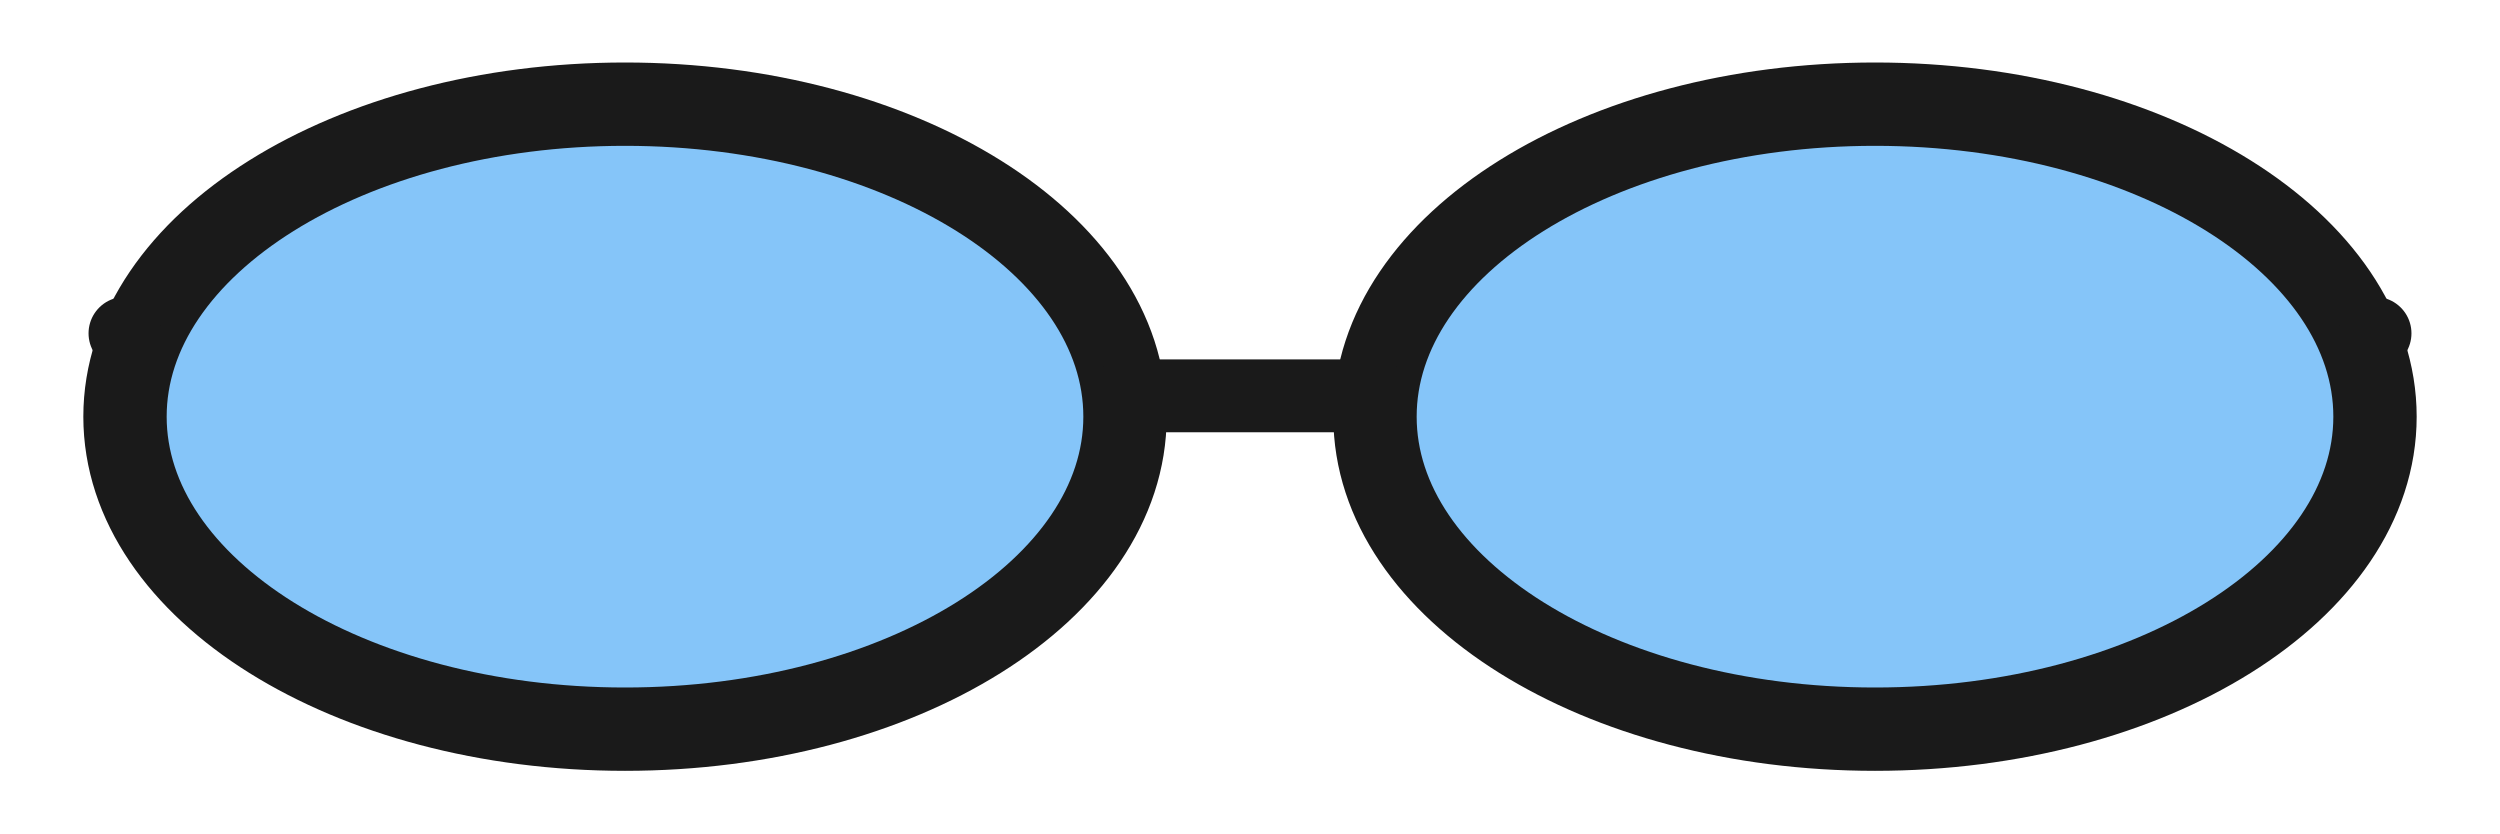
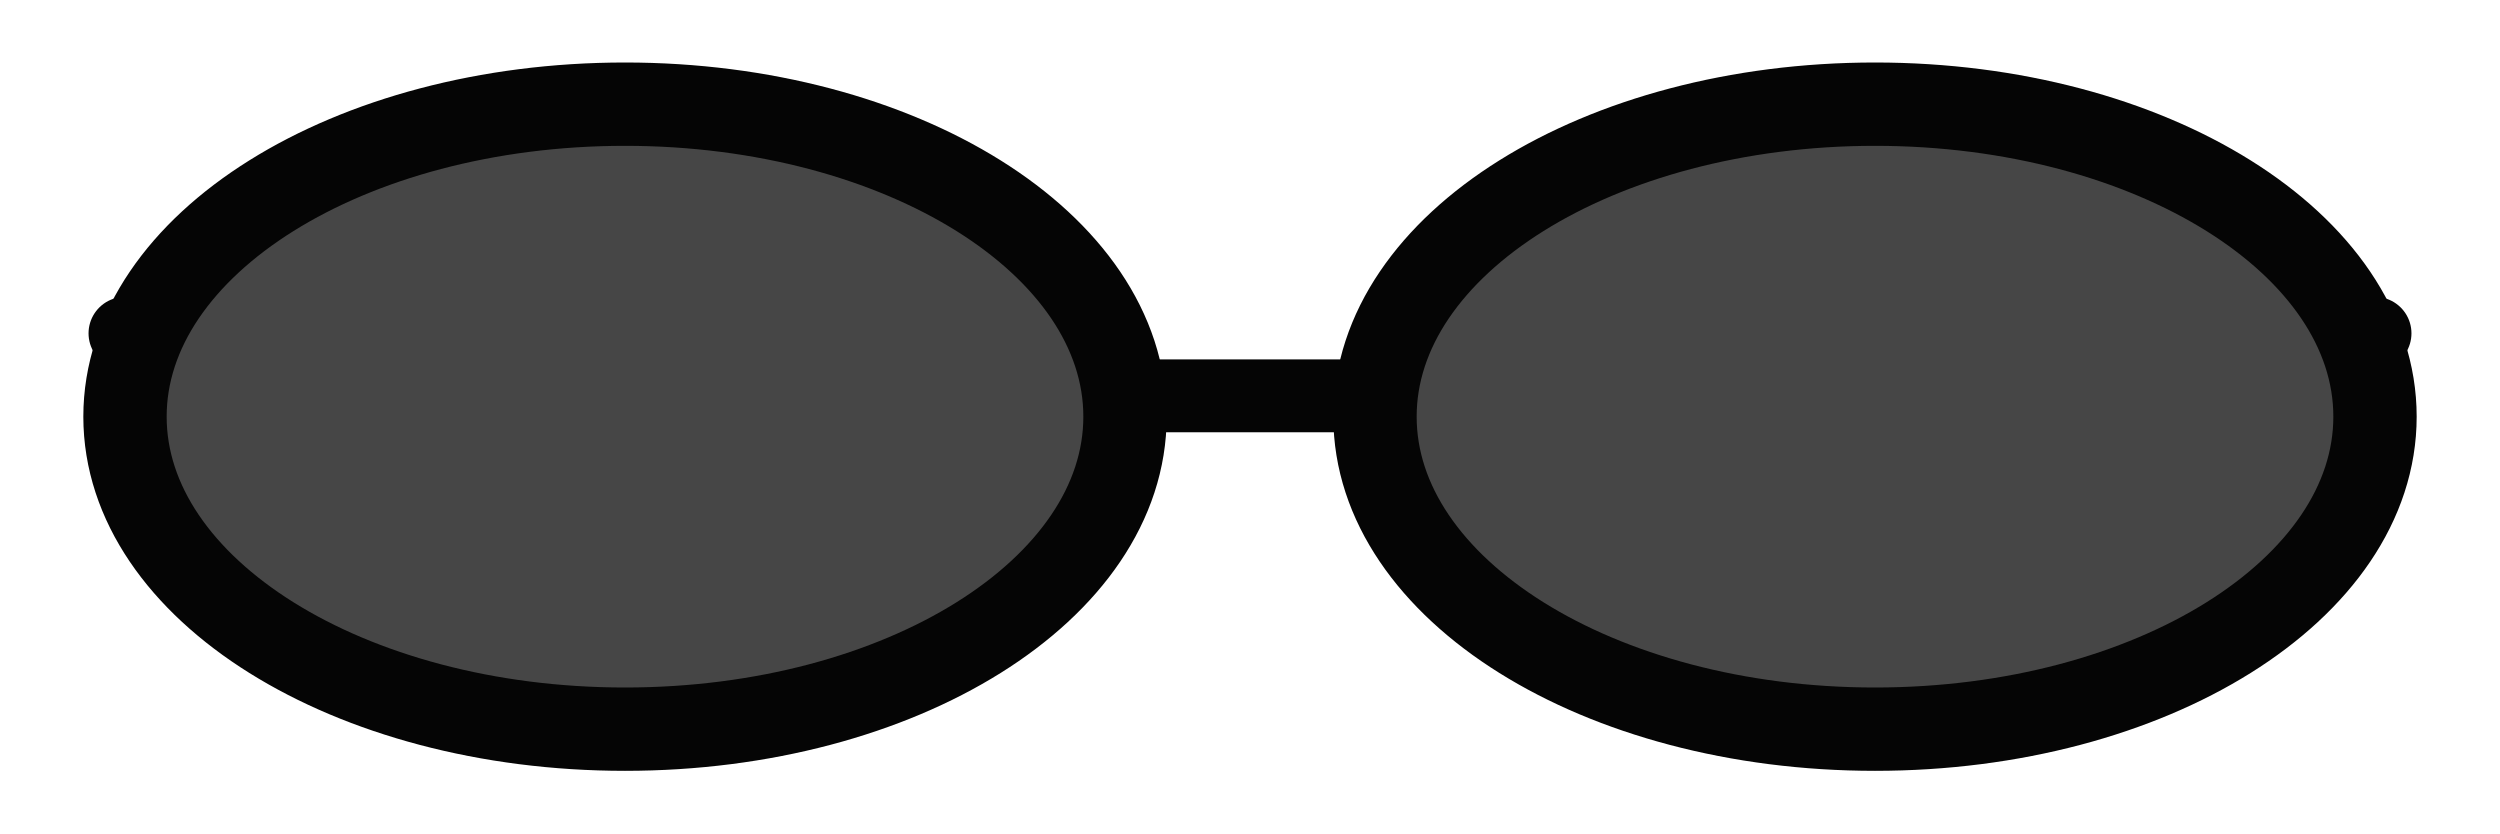
<svg xmlns="http://www.w3.org/2000/svg" viewBox="0 0 120 40">
-   <ellipse cx="30" cy="20" rx="24" ry="15" fill="rgba(33,150,243,0.55)" />
-   <ellipse cx="90" cy="20" rx="24" ry="15" fill="rgba(33,150,243,0.55)" />
-   <ellipse cx="30" cy="20" rx="24" ry="15" fill="none" stroke="#1a1a1a" stroke-width="4" />
-   <ellipse cx="90" cy="20" rx="24" ry="15" fill="none" stroke="#1a1a1a" stroke-width="4" />
-   <line x1="54" y1="19" x2="66" y2="19" stroke="#1a1a1a" stroke-width="3.5" stroke-linecap="round" />
-   <line x1="6" y1="16" x2="6" y2="16" stroke="#1a1a1a" stroke-width="3.5" stroke-linecap="round" />
-   <line x1="114" y1="16" x2="114" y2="16" stroke="#1a1a1a" stroke-width="3.5" stroke-linecap="round" />
+   <ellipse cx="30" cy="20" rx="24" ry="15" fill="rgba(18,18,18,0.78)" />
+   <ellipse cx="90" cy="20" rx="24" ry="15" fill="rgba(18,18,18,0.78)" />
+   <ellipse cx="30" cy="20" rx="24" ry="15" fill="none" stroke="#050505" stroke-width="4" />
+   <ellipse cx="90" cy="20" rx="24" ry="15" fill="none" stroke="#050505" stroke-width="4" />
+   <line x1="54" y1="19" x2="66" y2="19" stroke="#050505" stroke-width="3.5" stroke-linecap="round" />
+   <line x1="6" y1="16" x2="6" y2="16" stroke="#050505" stroke-width="3.5" stroke-linecap="round" />
+   <line x1="114" y1="16" x2="114" y2="16" stroke="#050505" stroke-width="3.5" stroke-linecap="round" />
</svg>
